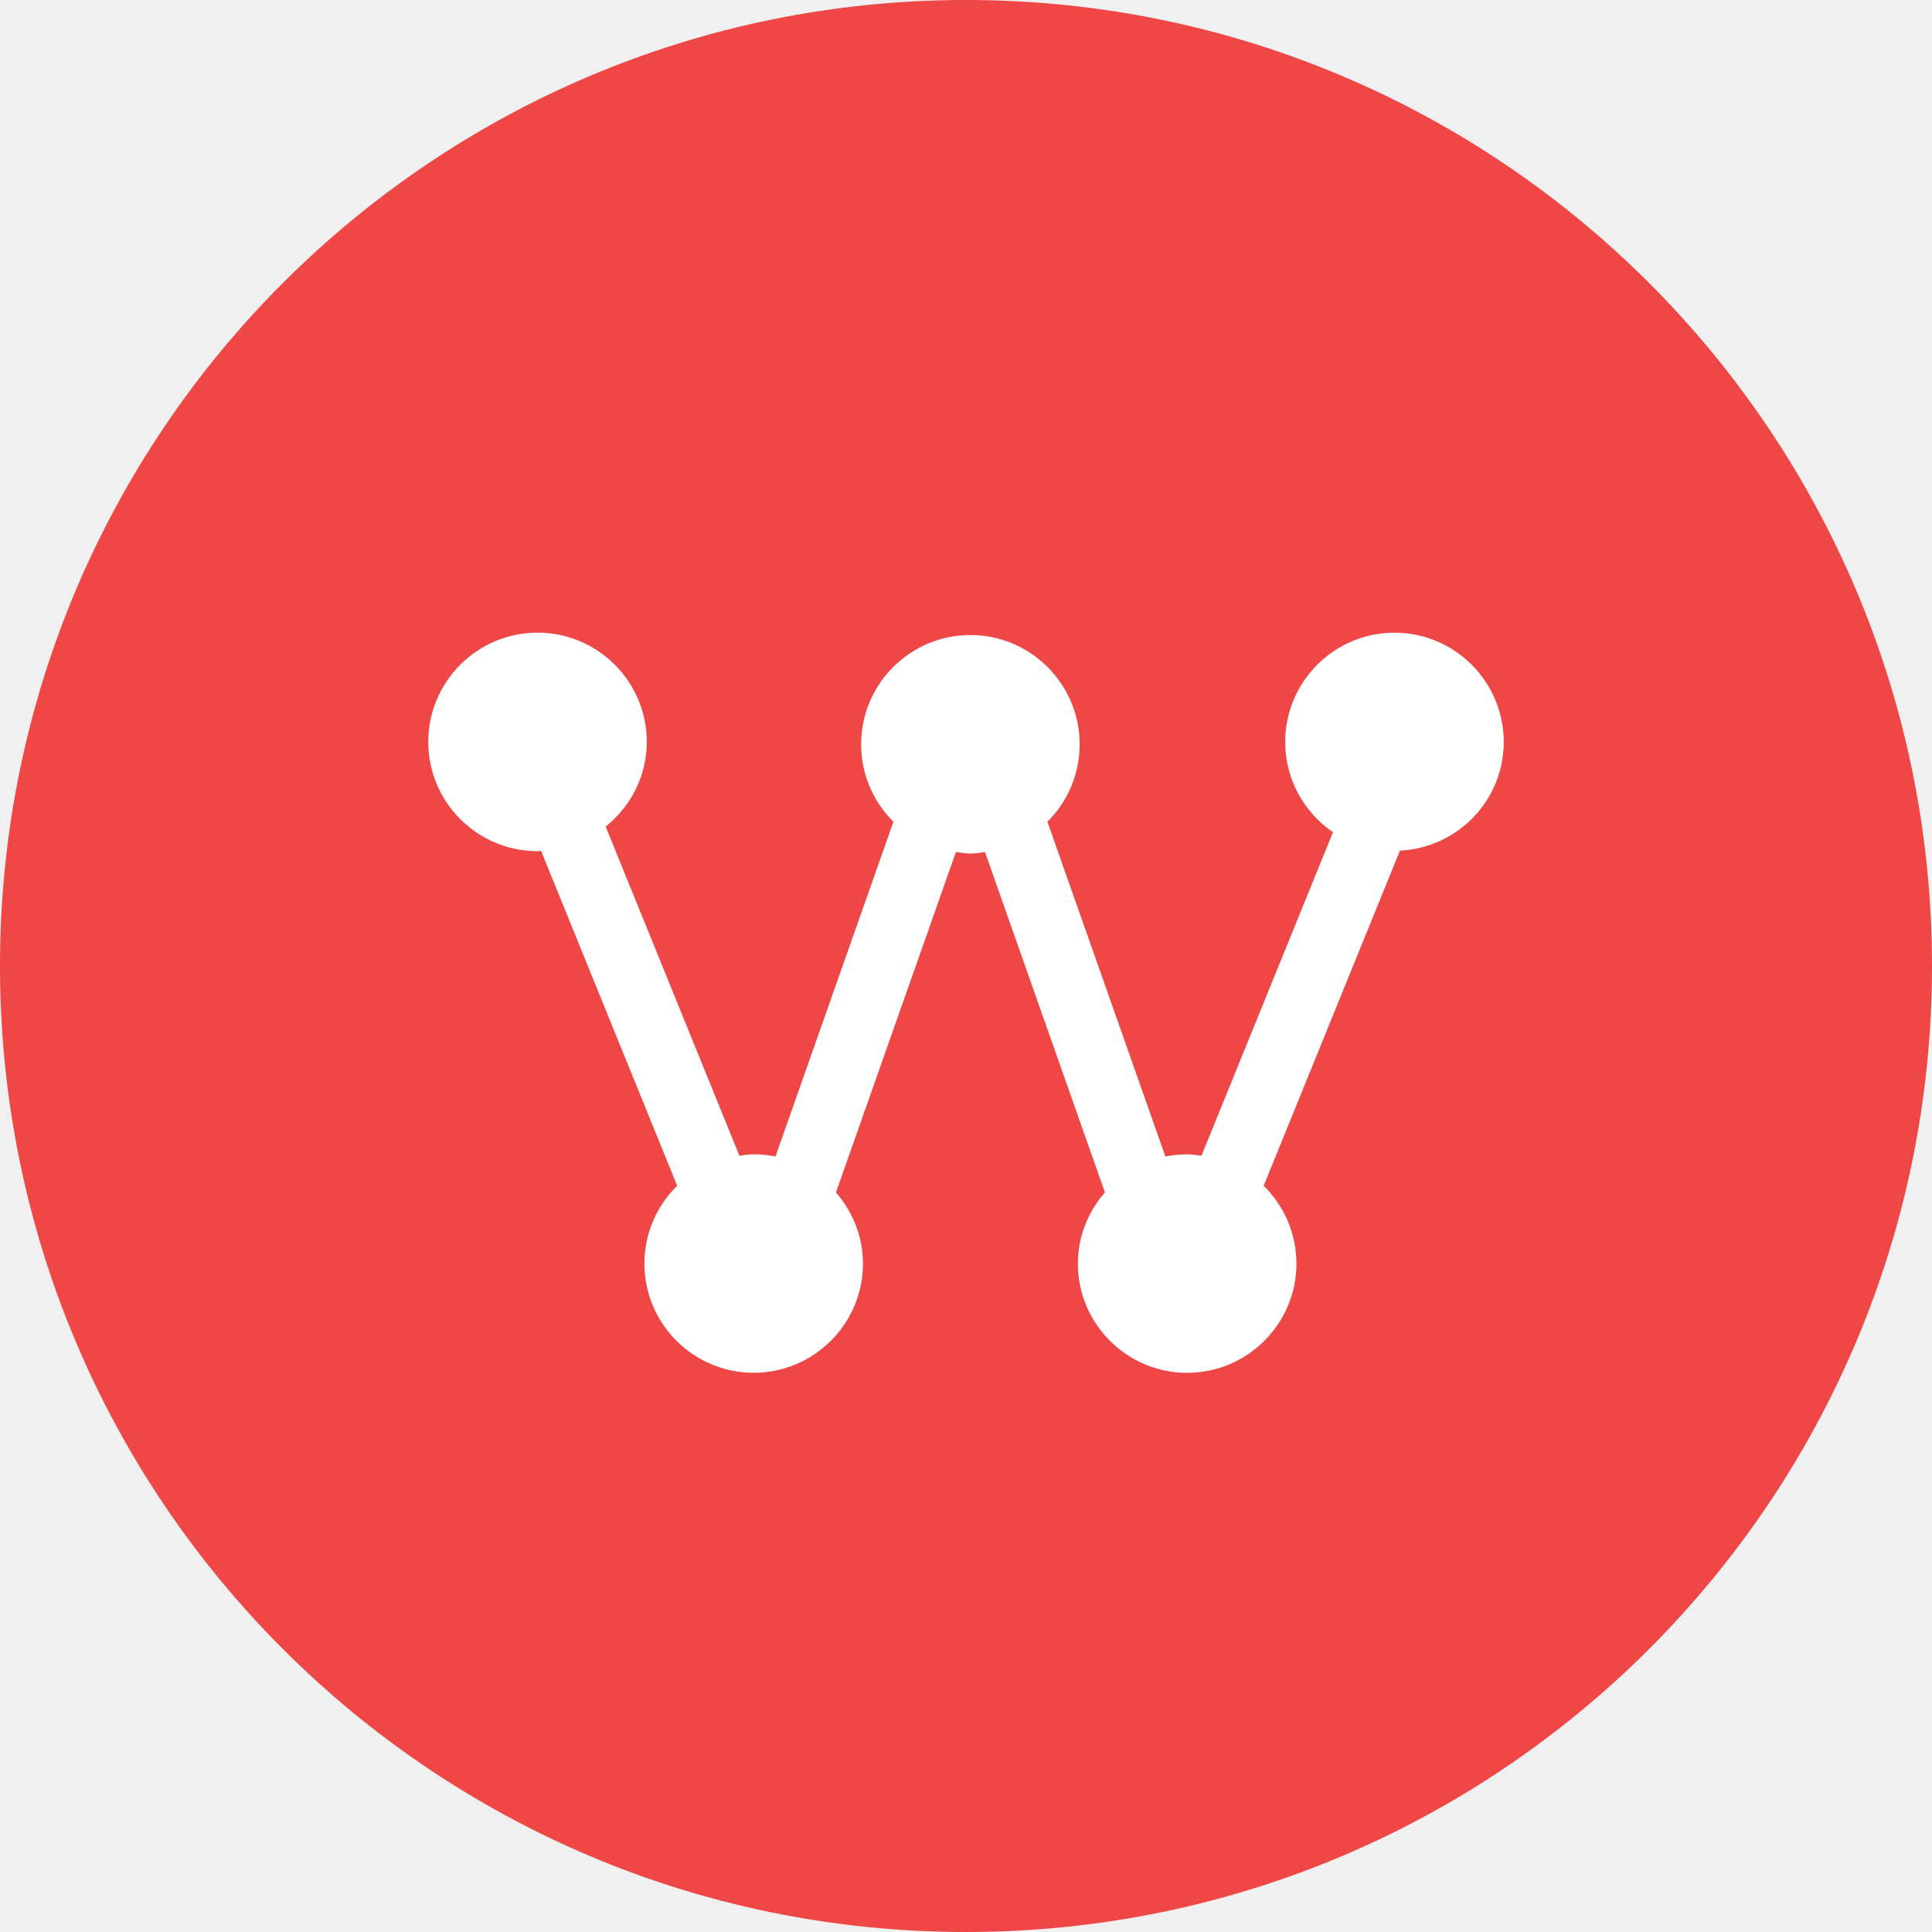
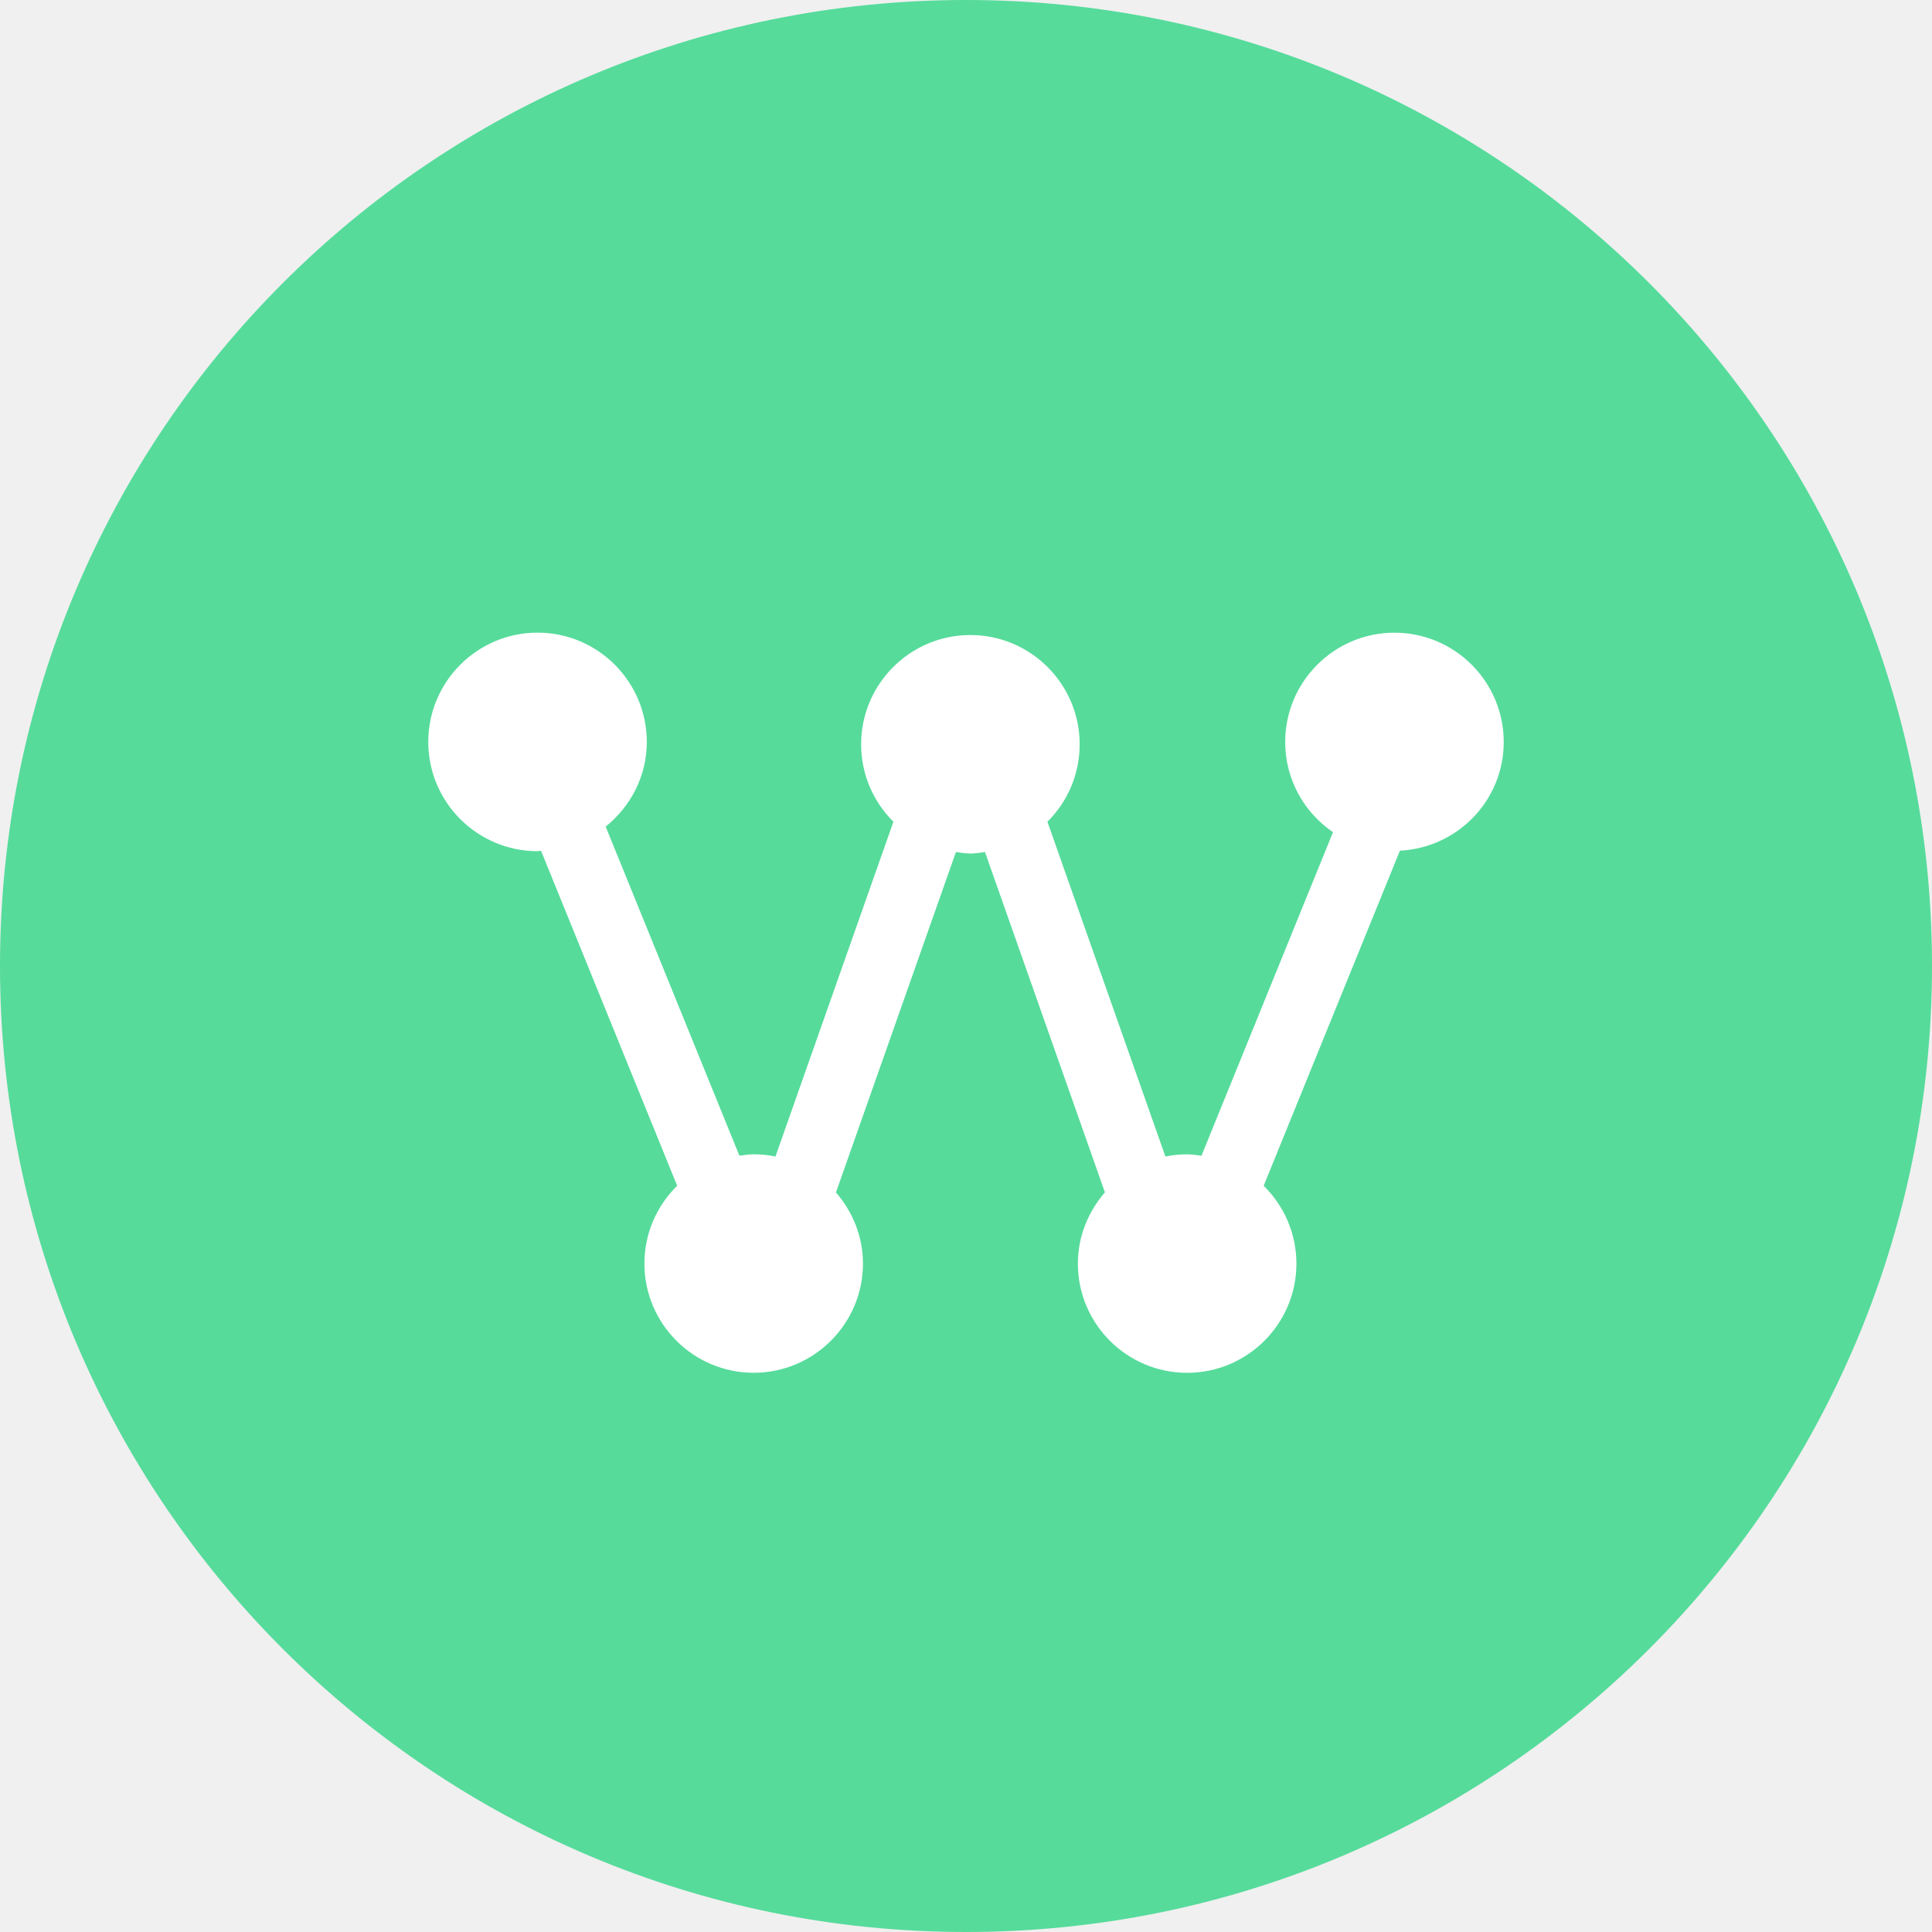
<svg xmlns="http://www.w3.org/2000/svg" version="1.1" id="Layer_1" x="0px" y="0px" width="42px" height="42px" viewBox="0 0 42 42" enable-background="new 0 0 42 42" xml:space="preserve">
-   <path fill="#EF4646" d="M21,42c11.598,0,21-9.402,21-21C42,9.402,32.598,0,21,0C9.402,0,0,9.402,0,21C0,32.598,9.402,42,21,42" />
+   <path fill="#56db9b" d="M21,42c11.598,0,21-9.402,21-21C42,9.402,32.598,0,21,0C9.402,0,0,9.402,0,21C0,32.598,9.402,42,21,42" />
  <path fill="#FFFFFF" d="M32.69,16.13c0-1.31-1.065-2.376-2.375-2.376c-1.311,0-2.376,1.066-2.376,2.376  c0,0.814,0.412,1.533,1.039,1.961l-2.859,7.034c-0.104-0.014-0.205-0.031-0.312-0.031c-0.162,0-0.319,0.017-0.472,0.048  l-2.565-7.278c0.433-0.43,0.701-1.025,0.701-1.683c0-1.31-1.065-2.376-2.376-2.376c-1.31,0-2.375,1.066-2.375,2.376  c0,0.657,0.269,1.252,0.702,1.683l-2.564,7.277c-0.153-0.031-0.312-0.048-0.474-0.048c-0.106,0-0.207,0.018-0.31,0.031l-2.907-7.154  c0.541-0.436,0.894-1.095,0.894-1.841c0-1.31-1.065-2.376-2.375-2.376c-1.31,0-2.376,1.066-2.376,2.376  c0,1.31,1.066,2.375,2.376,2.375c0.026,0,0.05-0.007,0.076-0.008l2.959,7.281c-0.438,0.431-0.712,1.03-0.712,1.692  c0,1.309,1.065,2.374,2.375,2.374c1.31,0,2.376-1.065,2.376-2.374c0-0.594-0.227-1.13-0.587-1.547l2.608-7.399  c0.104,0.014,0.207,0.032,0.315,0.032c0.108,0,0.212-0.018,0.317-0.032l2.607,7.398c-0.361,0.417-0.588,0.955-0.588,1.549  c0,1.309,1.065,2.374,2.375,2.374c1.311,0,2.376-1.065,2.376-2.374c0-0.662-0.273-1.261-0.712-1.692l2.962-7.285  C31.688,18.43,32.69,17.399,32.69,16.13z" />
</svg>
